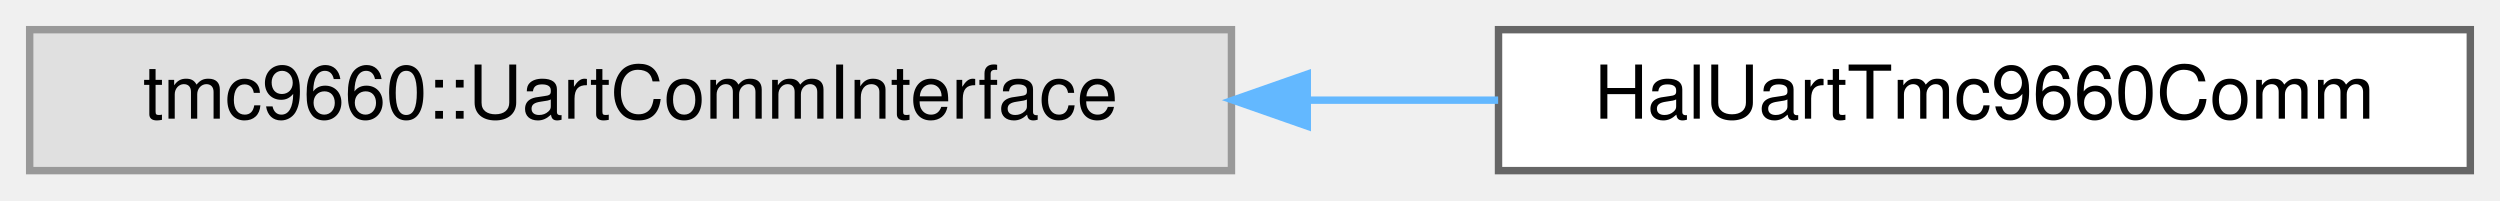
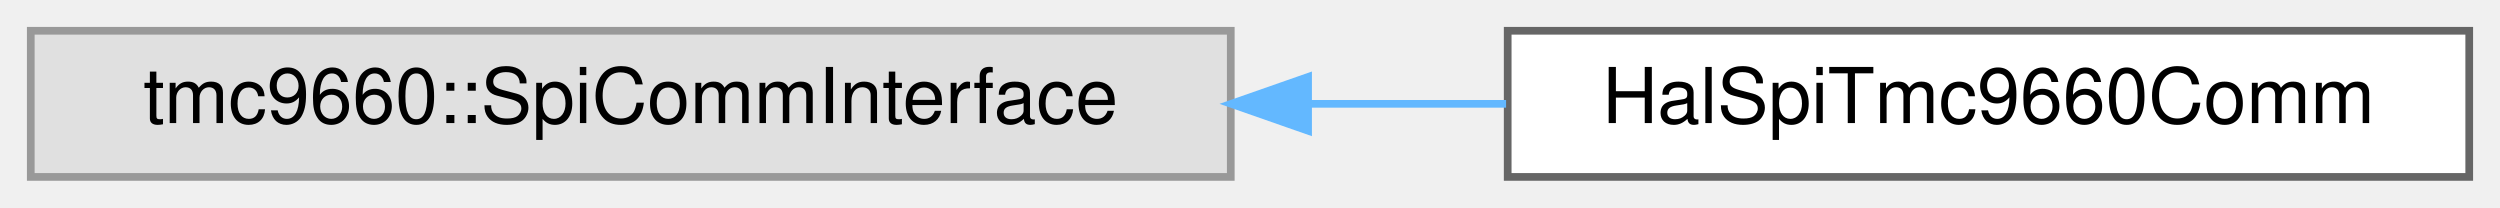
- <svg xmlns="http://www.w3.org/2000/svg" xmlns:xlink="http://www.w3.org/1999/xlink" width="337pt" height="27pt" viewBox="0.00 0.00 337.00 27.00">
+ <svg xmlns="http://www.w3.org/2000/svg" xmlns:xlink="http://www.w3.org/1999/xlink" width="325pt" height="27pt" viewBox="0.00 0.00 325.00 27.00">
  <g id="graph0" class="graph" transform="scale(1 1) rotate(0) translate(4 23)">
    <g id="Node000000" class="node">
      <g id="a_Node000000">
        <a xlink:title=" ">
-           <polygon fill="#e0e0e0" stroke="#999999" points="162,-19 0,-19 0,0 162,0 162,-19" />
-           <text text-anchor="middle" x="81" y="-7" font-family="Helvetica,sans-Serif" font-size="10.00">tmc9660::UartCommInterface</text>
+           <polygon fill="#e0e0e0" stroke="#999999" points="156,-19 0,-19 0,0 156,0 156,-19" />
+           <text text-anchor="middle" x="78" y="-7" font-family="Helvetica,sans-Serif" font-size="10.00">tmc9660::SpiCommInterface</text>
        </a>
      </g>
    </g>
    <g id="Node000001" class="node">
      <g id="a_Node000001">
-         <a xlink:href="classHalUartTmc9660Comm.html" target="_top" xlink:title="Concrete UART communication adapter for TMC9660 using BaseUart and BaseGpio.">
-           <polygon fill="white" stroke="#666666" points="329,-19 198,-19 198,0 329,0 329,-19" />
-           <text text-anchor="middle" x="263.5" y="-7" font-family="Helvetica,sans-Serif" font-size="10.00">HalUartTmc9660Comm</text>
+         <a xlink:href="classHalSpiTmc9660Comm.html" target="_top" xlink:title="Concrete SPI communication adapter for TMC9660 using BaseSpi and BaseGpio.">
+           <polygon fill="white" stroke="#666666" points="317,-19 192,-19 192,0 317,0 317,-19" />
+           <text text-anchor="middle" x="254.5" y="-7" font-family="Helvetica,sans-Serif" font-size="10.00">HalSpiTmc9660Comm</text>
        </a>
      </g>
    </g>
-     <g id="edge30_Node000000_Node000001" class="edge">
-       <g id="a_edge30_Node000000_Node000001">
+     <g id="edge29_Node000000_Node000001" class="edge">
+       <g id="a_edge29_Node000000_Node000001">
        <a xlink:title=" ">
-           <path fill="none" stroke="#63b8ff" d="M172.35,-9.5C180.99,-9.5 189.63,-9.5 197.95,-9.5" />
-           <polygon fill="#63b8ff" stroke="#63b8ff" points="172.22,-6 162.22,-9.5 172.22,-13 172.22,-6" />
+           <path fill="none" stroke="#63b8ff" d="M166.18,-9.5C174.83,-9.5 183.48,-9.5 191.79,-9.5" />
+           <polygon fill="#63b8ff" stroke="#63b8ff" points="166.05,-6 156.05,-9.5 166.05,-13 166.05,-6" />
        </a>
      </g>
    </g>
  </g>
</svg>
